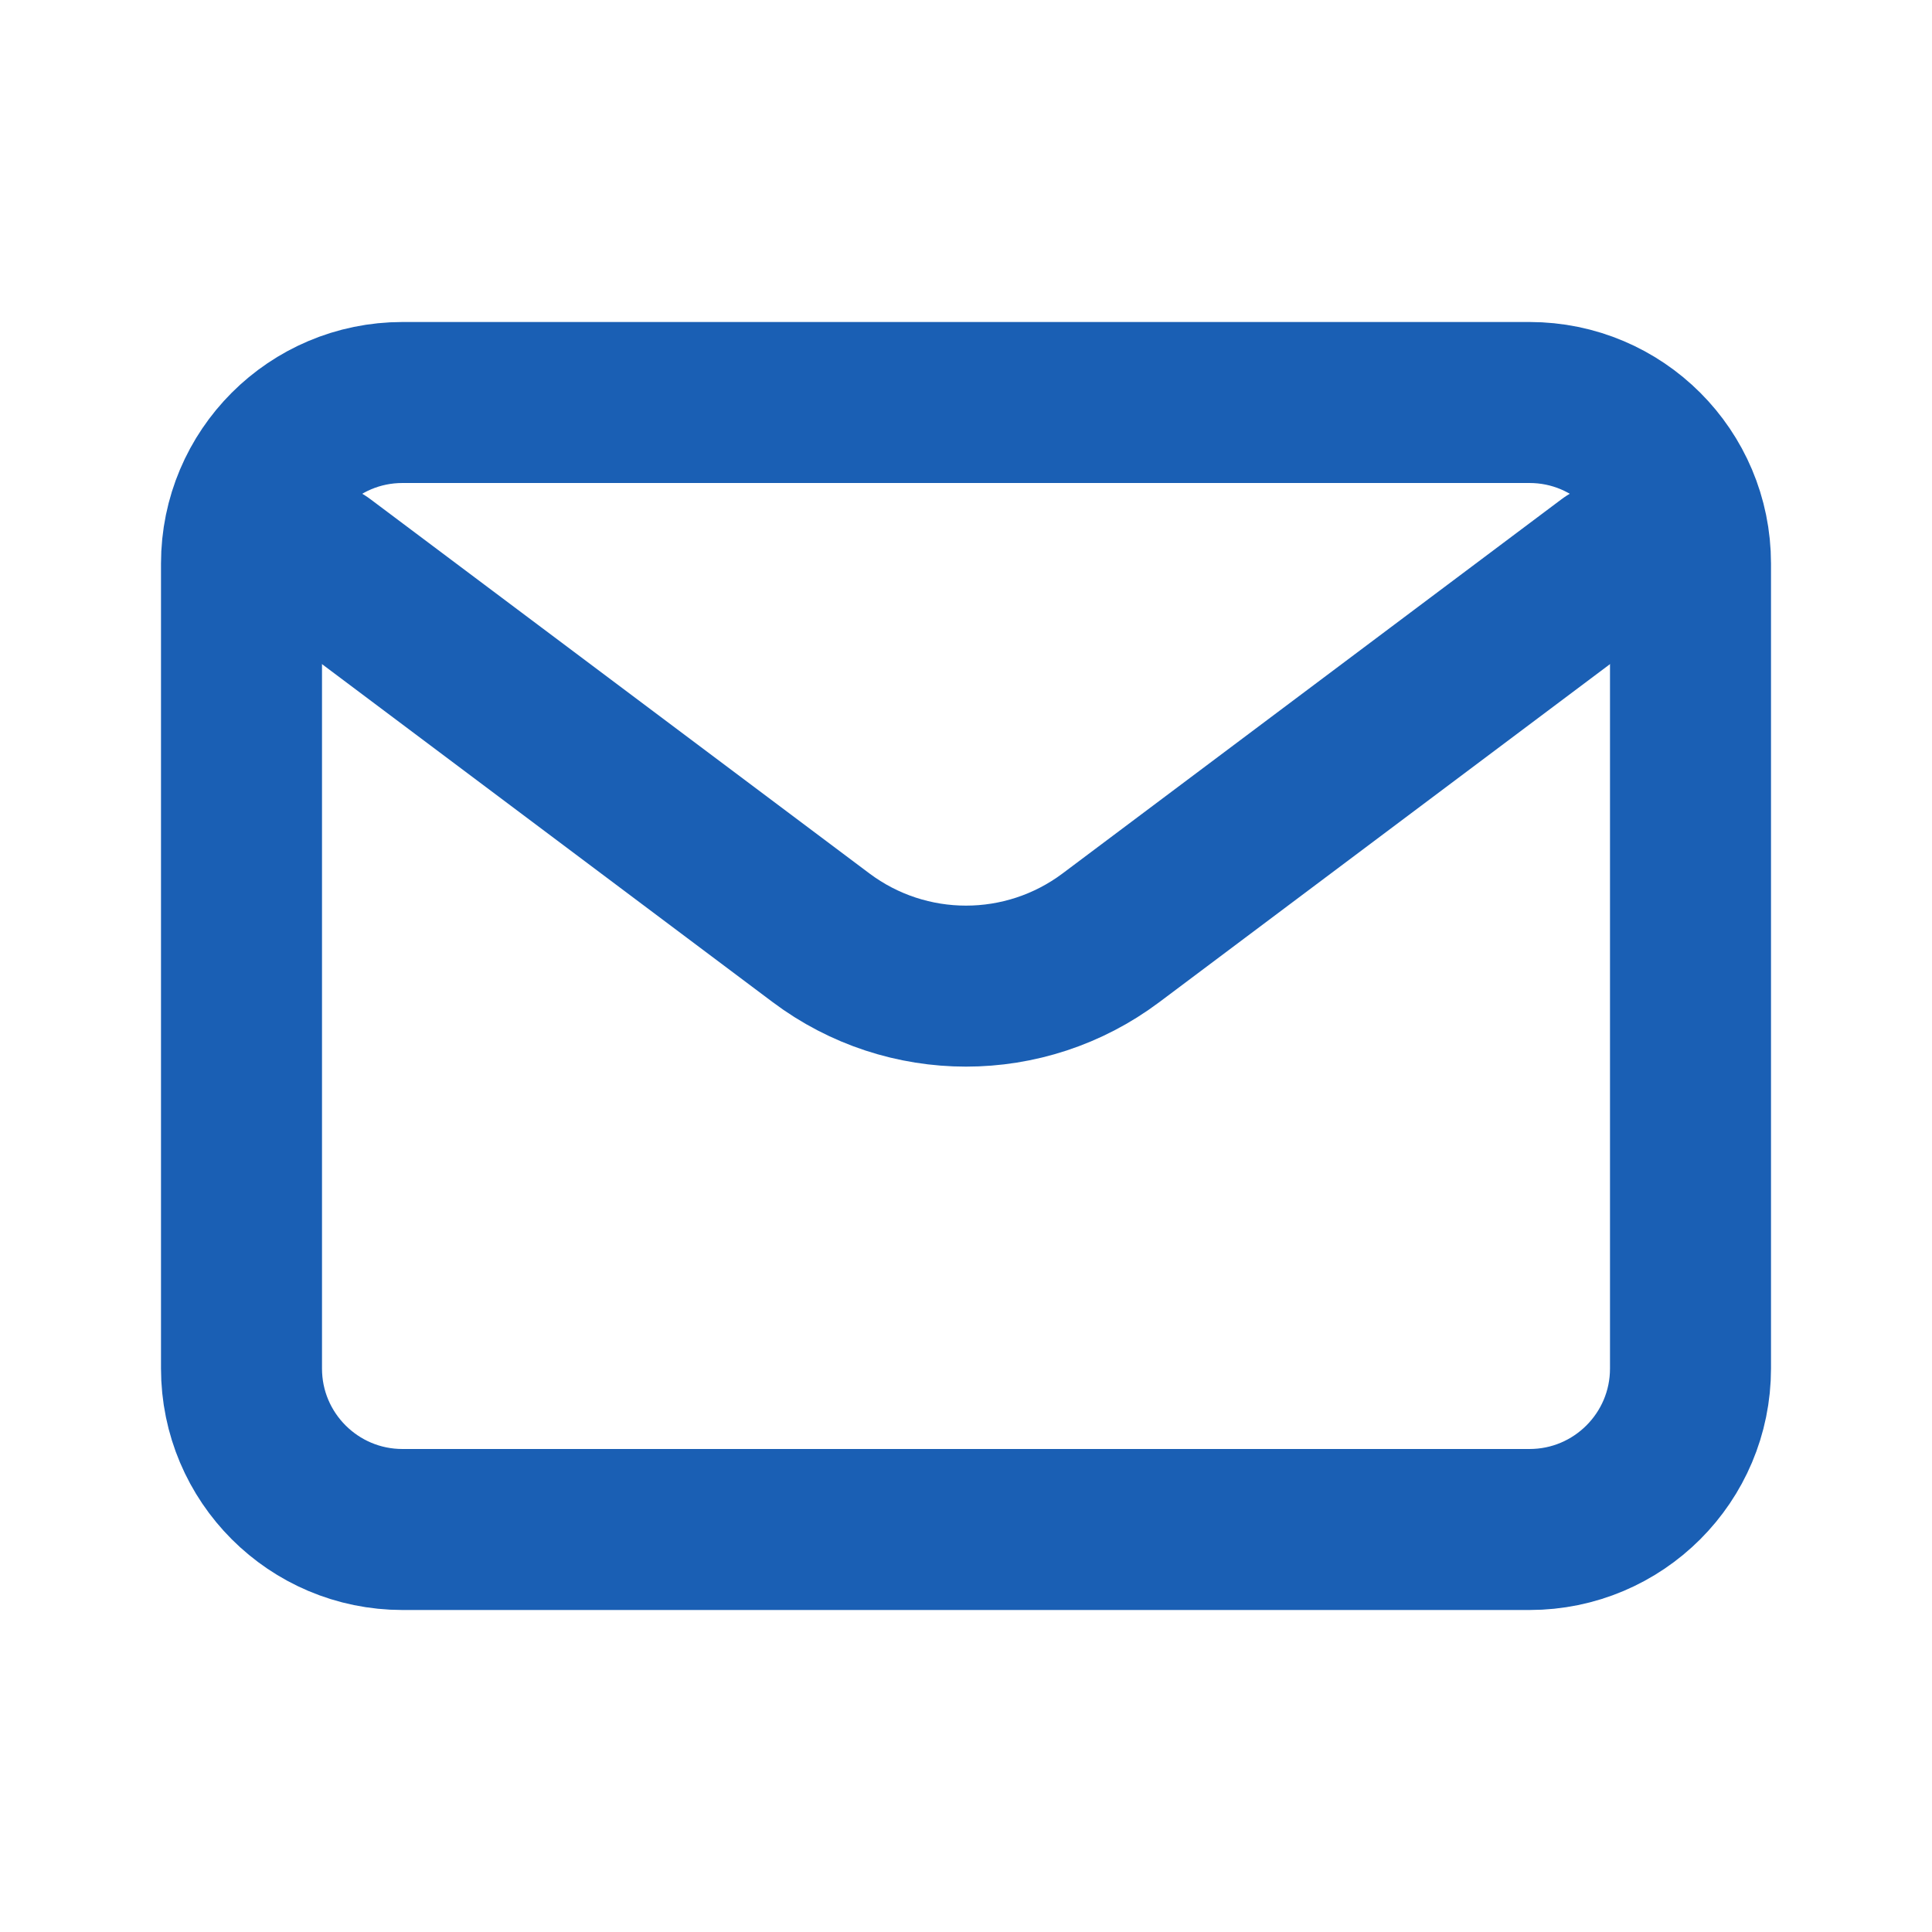
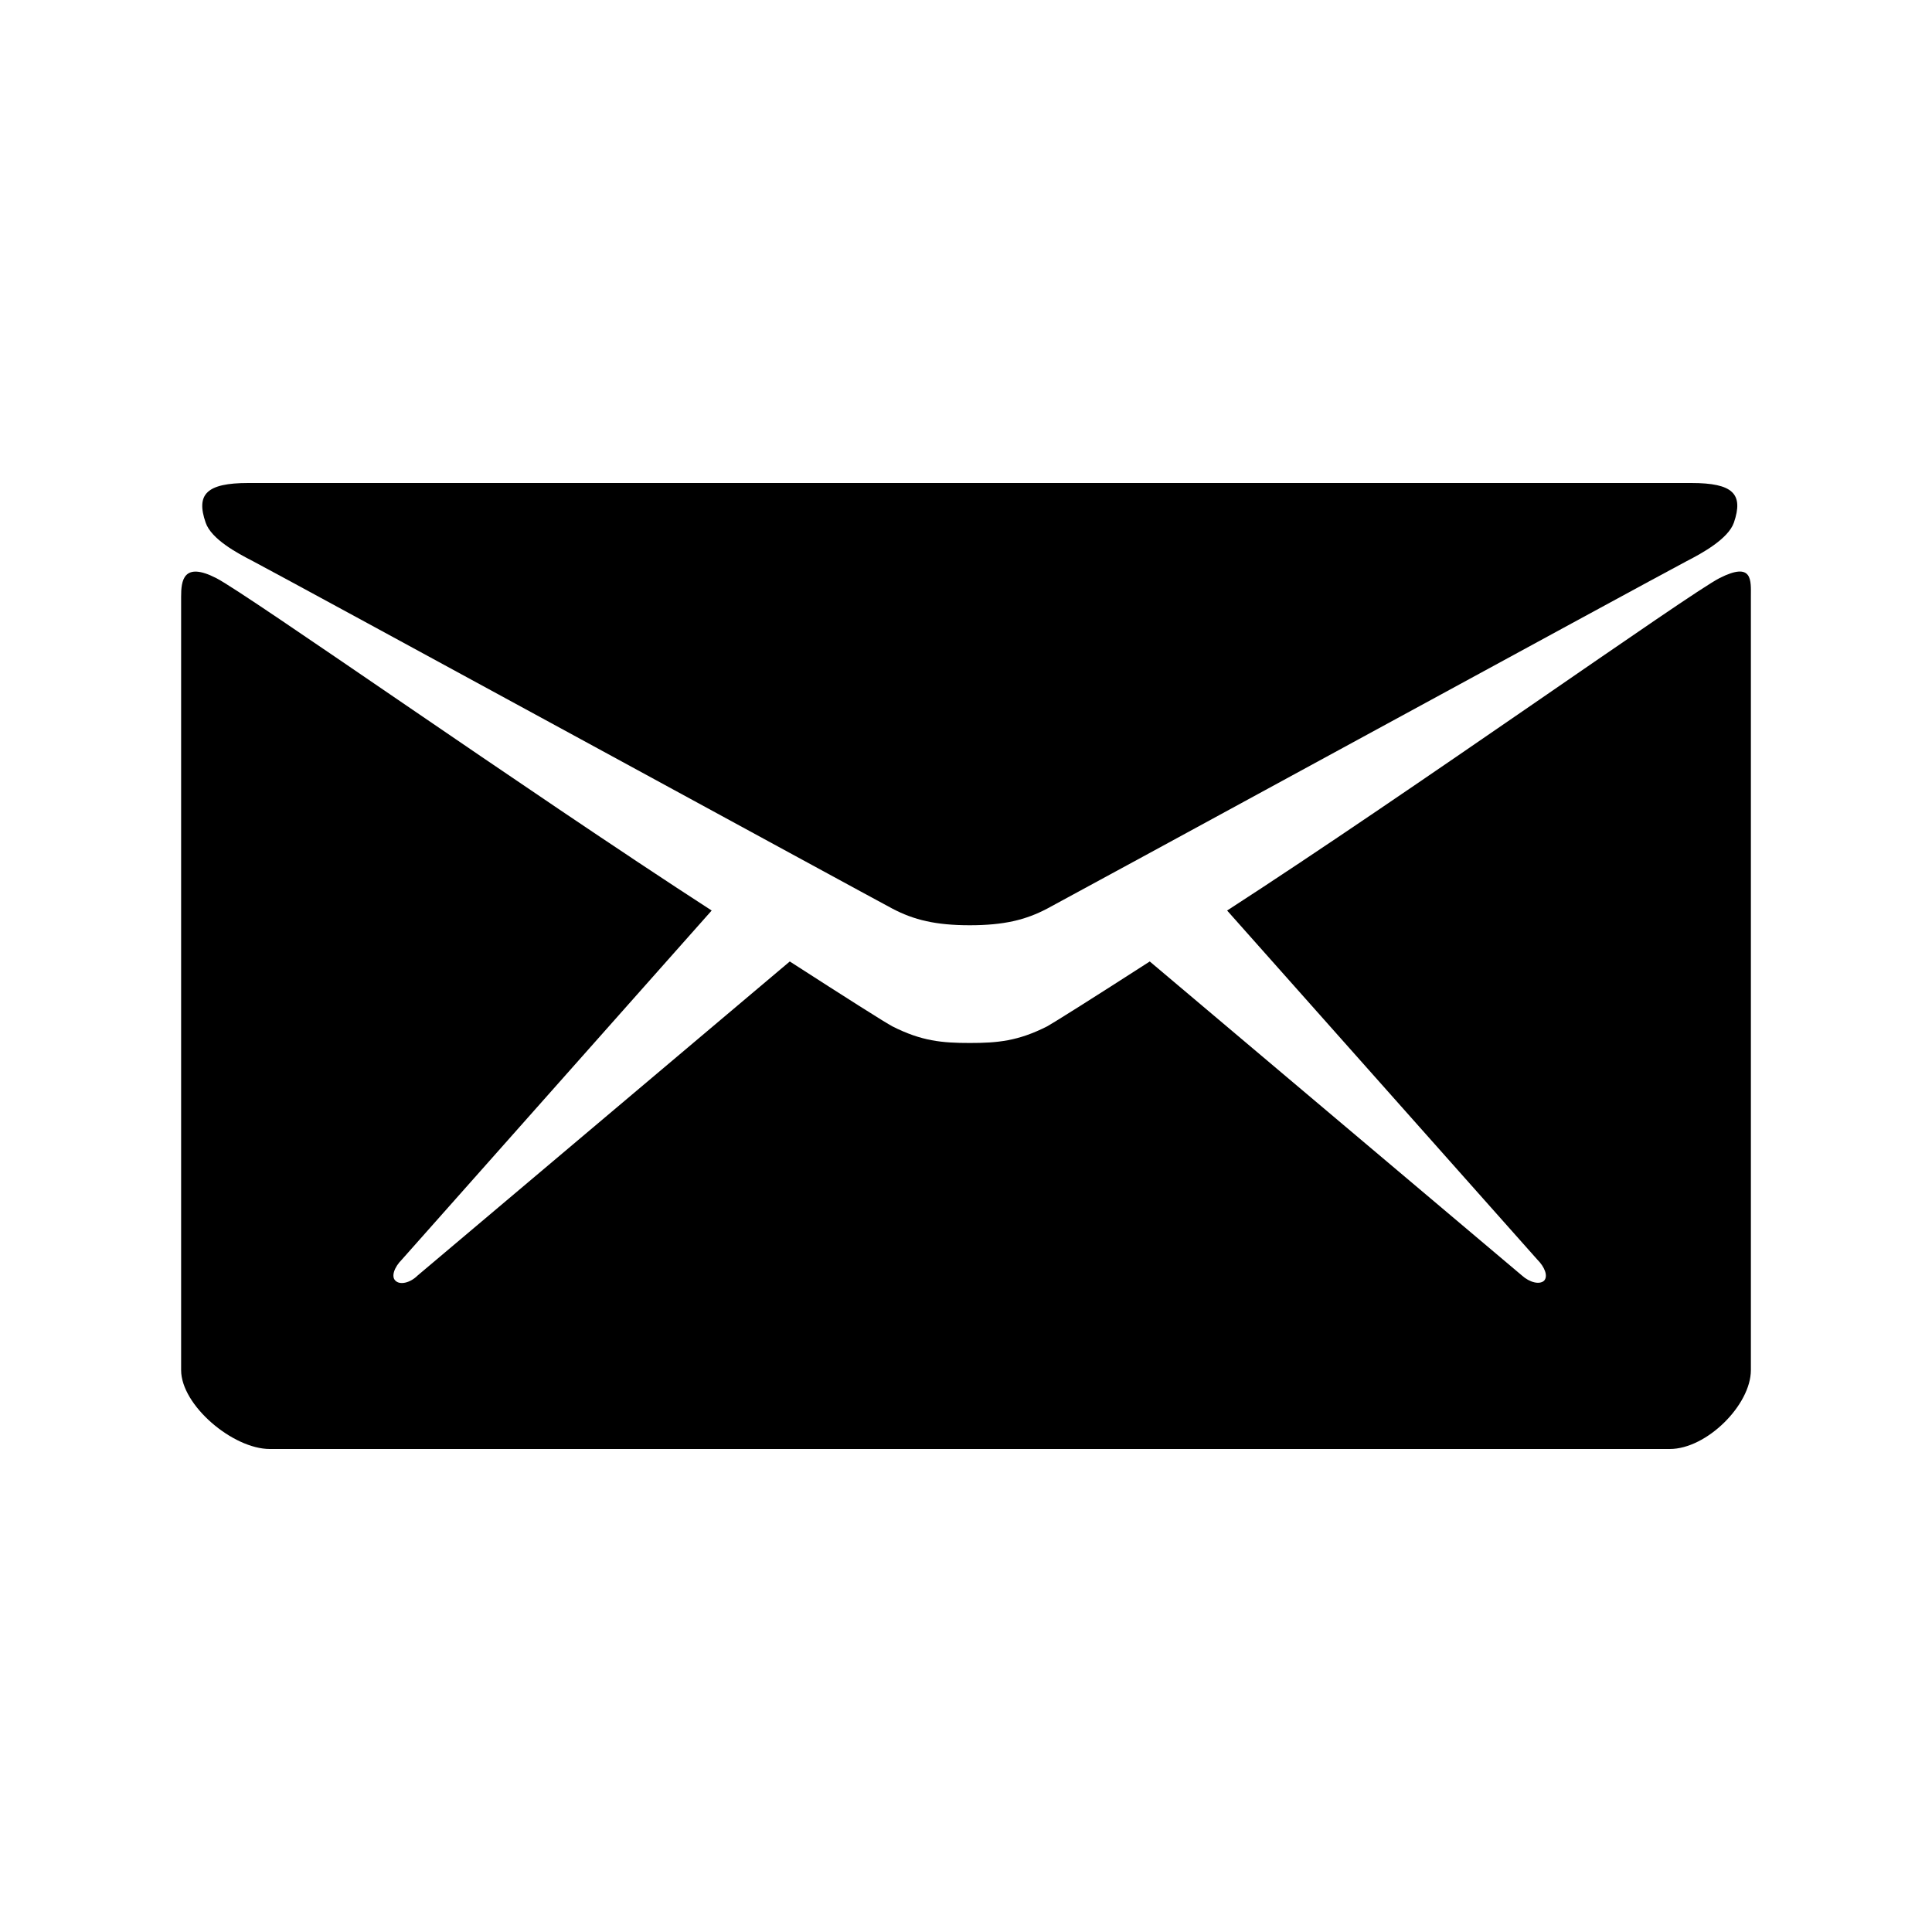
- <svg xmlns="http://www.w3.org/2000/svg" width="96px" height="96px" viewBox="0 0 24 24" fill="none">
-   <g id="SVGRepo_bgCarrier" stroke-width="0" />
-   <g id="SVGRepo_tracerCarrier" stroke-linecap="round" stroke-linejoin="round" />
-   <g id="SVGRepo_iconCarrier">
-     <path d="M4 7L10.2 11.65C11.267 12.45 12.733 12.45 13.8 11.65L20 7" stroke="#1a5fb4" stroke-width="2" stroke-linecap="round" stroke-linejoin="round" />
-     <rect x="3" y="5" width="18" height="14" rx="2" stroke="#1a5fb4" stroke-width="2" stroke-linecap="round" />
+ <svg xmlns="http://www.w3.org/2000/svg" height="512px" id="Layer_1" style="enable-background:new 0 0 512 512;" version="1.1" viewBox="0 0 512 512" width="512px" xml:space="preserve">
+   <g>
+     <path d="M67,148.7c11,5.8,163.8,89.1,169.5,92.1c5.7,3,11.5,4.4,20.5,4.4c9,0,14.8-1.4,20.5-4.4c5.7-3,158.5-86.3,169.5-92.1   c4.1-2.1,11-5.9,12.5-10.2c2.6-7.6-0.2-10.5-11.3-10.5H257H65.8c-11.1,0-13.9,3-11.3,10.5C56,142.9,62.9,146.6,67,148.7z" />
+     <path d="M455.7,153.2c-8.2,4.2-81.8,56.6-130.5,88.1l82.2,92.5c2,2,2.9,4.4,1.8,5.6c-1.2,1.1-3.8,0.5-5.9-1.4l-98.6-83.2   c-14.9,9.6-25.4,16.2-27.2,17.2c-7.7,3.9-13.1,4.4-20.5,4.4c-7.4,0-12.8-0.5-20.5-4.4c-1.9-1-12.3-7.6-27.2-17.2l-98.6,83.2   c-2,2-4.7,2.6-5.9,1.4c-1.2-1.1-0.3-3.6,1.7-5.6l82.1-92.5c-48.7-31.5-123.1-83.9-131.3-88.1c-8.8-4.5-9.3,0.8-9.3,4.9   c0,4.1,0,205,0,205c0,9.3,13.7,20.9,23.5,20.9H257h185.5c9.8,0,21.5-11.7,21.5-20.9c0,0,0-201,0-205   C464,153.9,464.6,148.7,455.7,153.2z" />
  </g>
</svg>
